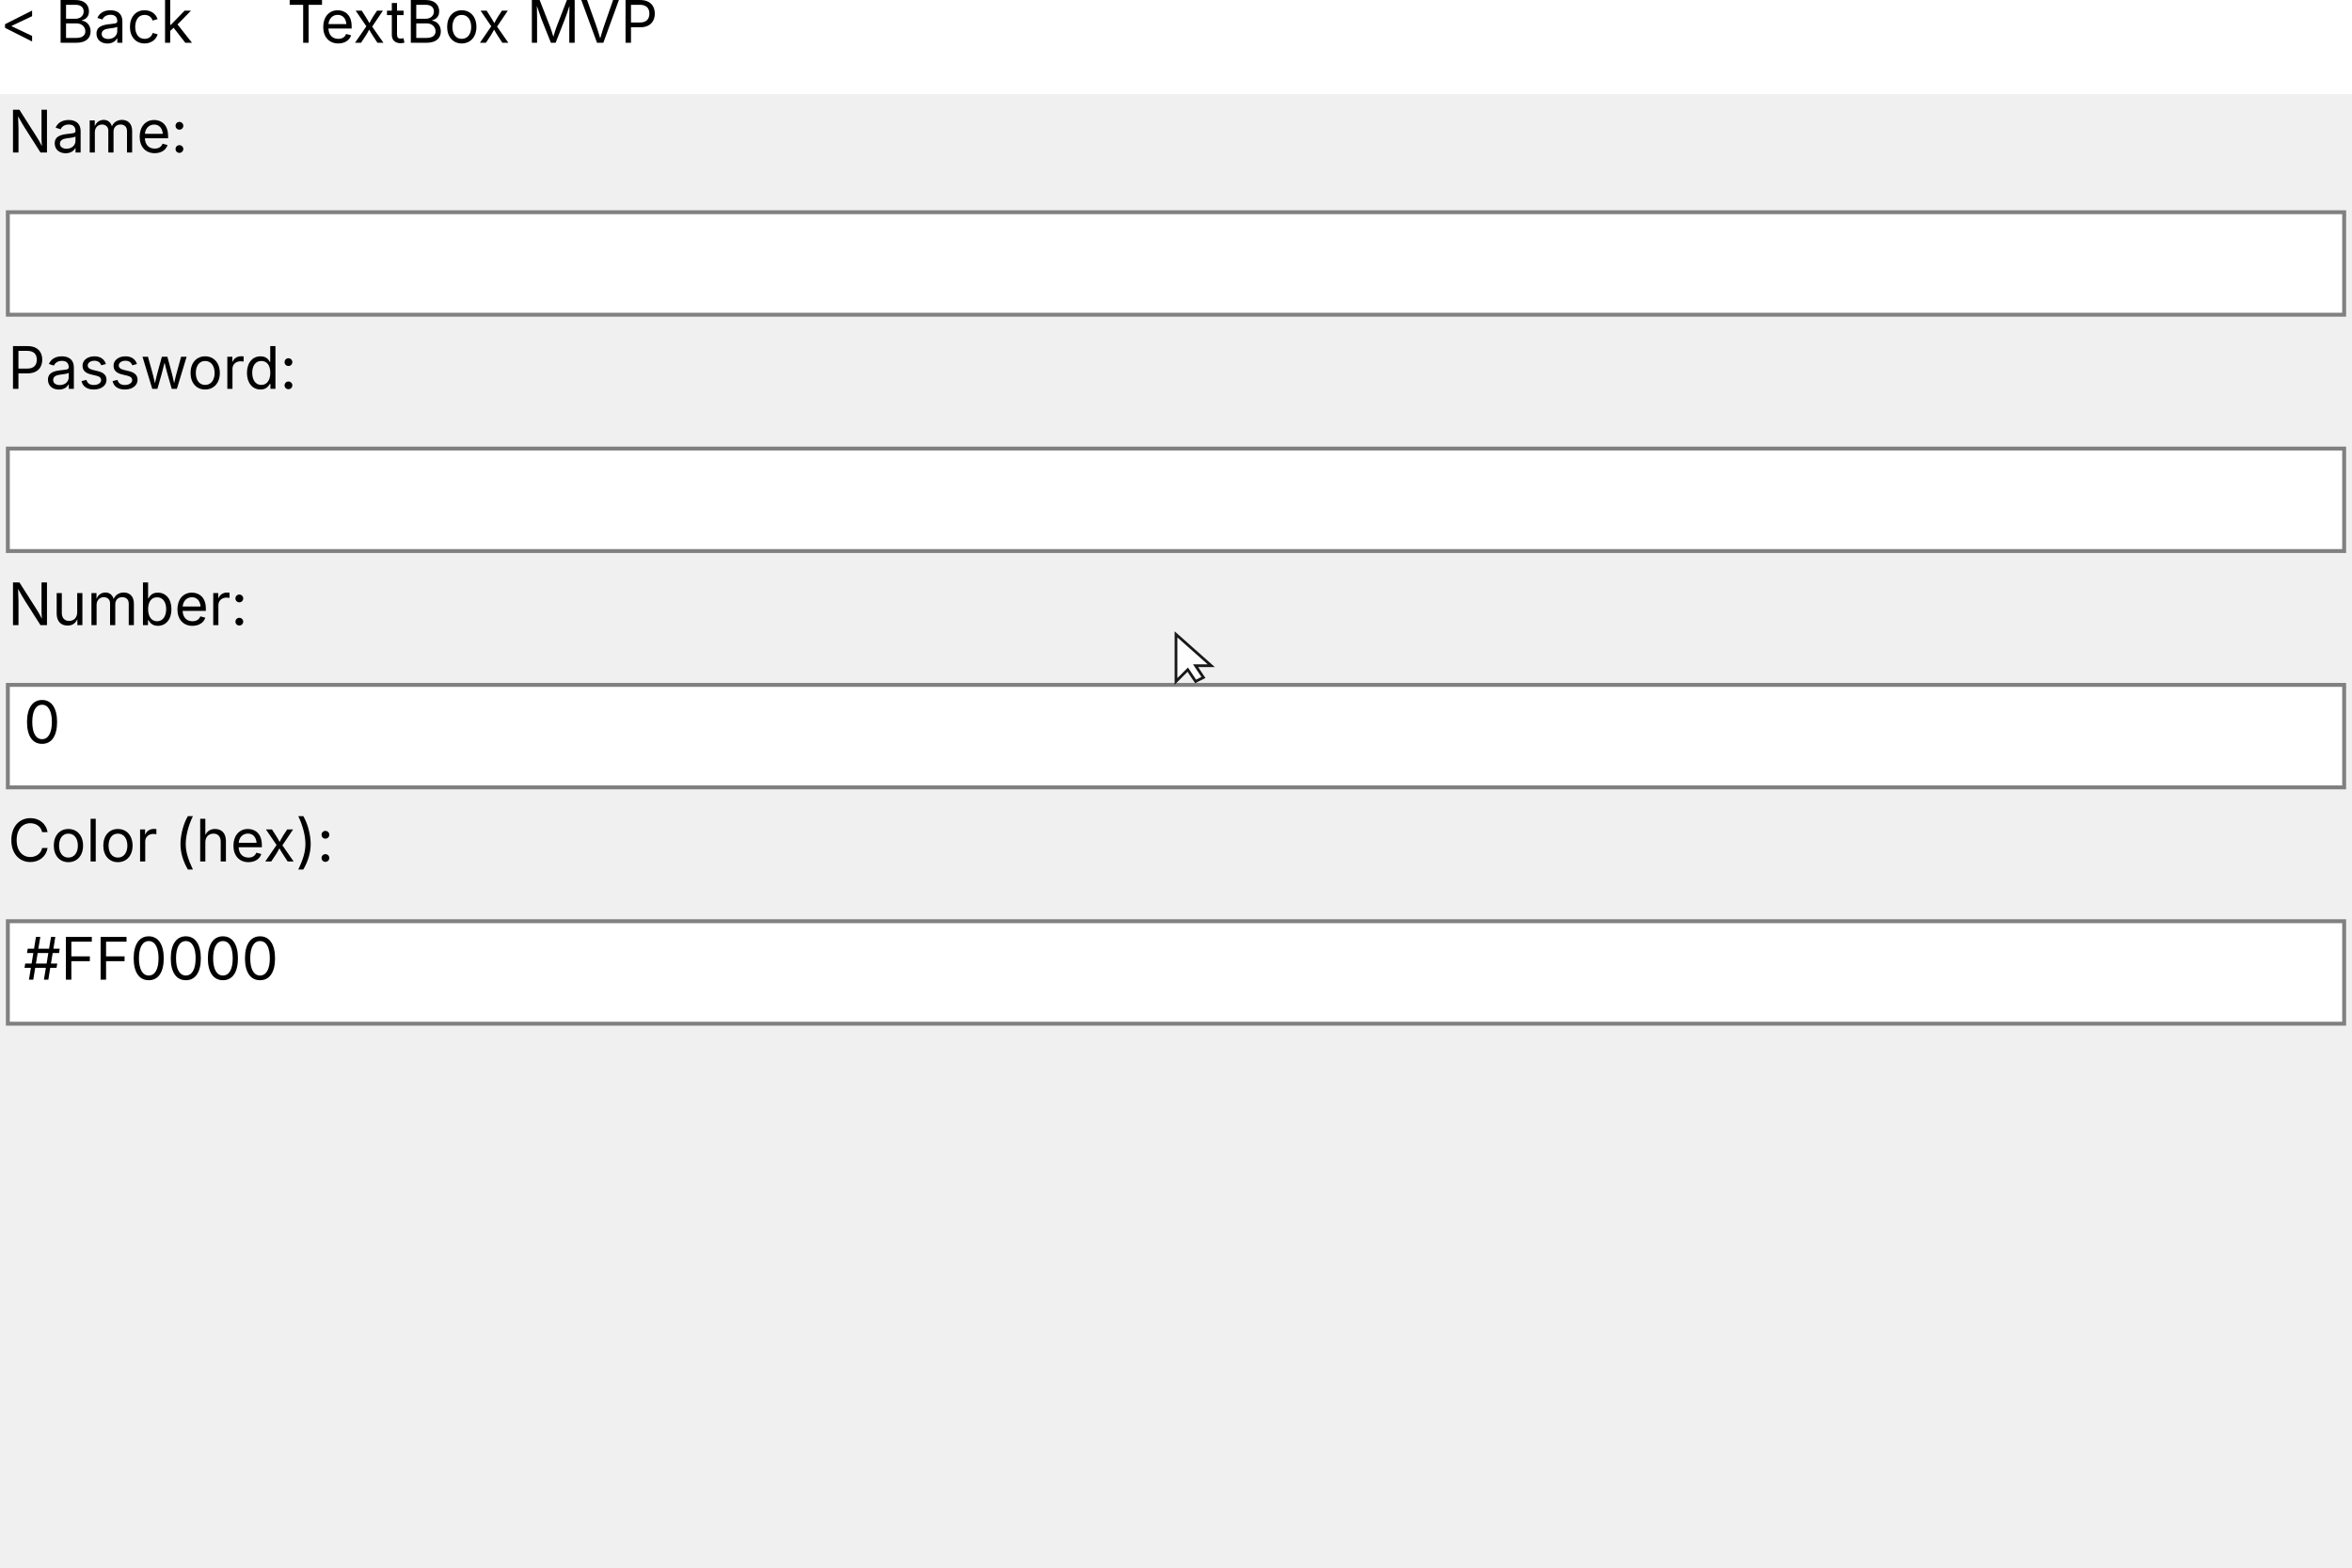
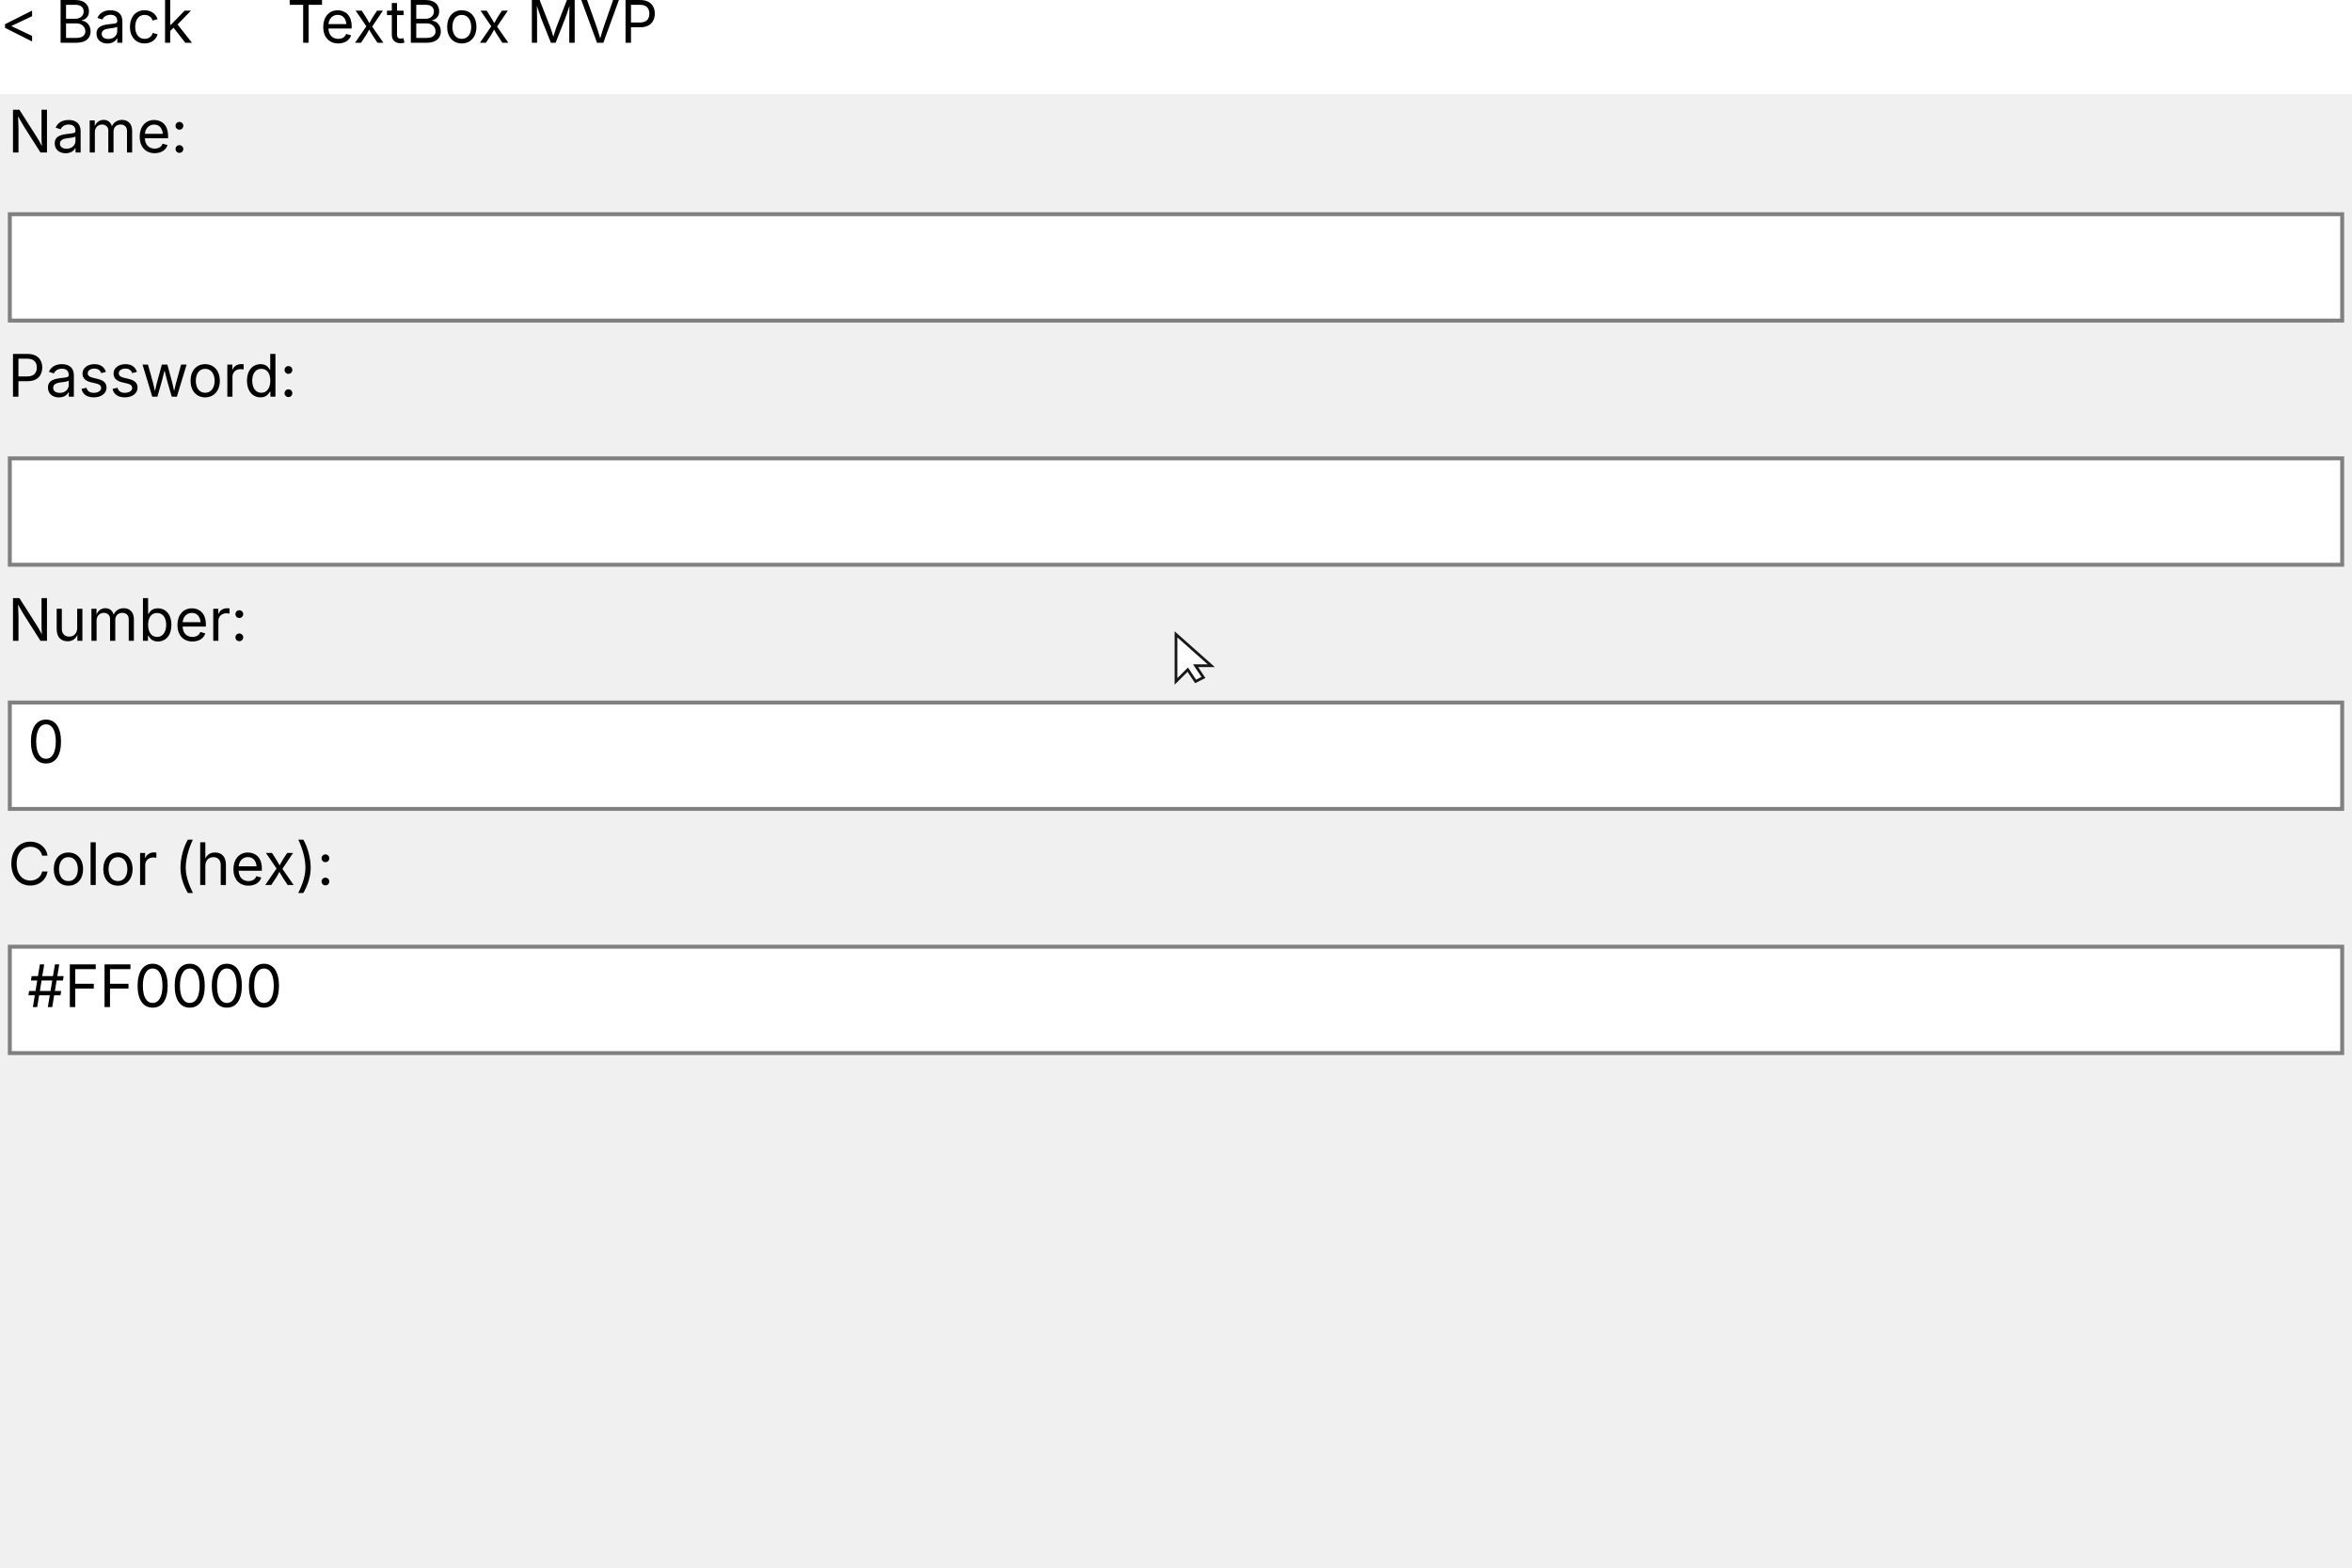
<svg xmlns="http://www.w3.org/2000/svg" width="600" height="400" viewBox="0 0 600 400">
  <text x="2" y="28" fill="#000000" text-anchor="start" dominant-baseline="text-before-edge" font-size="15" font-family="Inter" xml:space="preserve">Name:</text>
-   <rect x="2" y="54.15" width="596" height="26.15" fill="#FFFFFF" />
-   <rect x="2" y="54.15" width="596" height="26.15" fill="none" stroke="#808080" />
-   <text x="2" y="88.3" fill="#000000" text-anchor="start" dominant-baseline="text-before-edge" font-size="15" font-family="Inter" xml:space="preserve">Password:</text>
-   <rect x="2" y="114.45" width="596" height="26.15" fill="#FFFFFF" />
-   <rect x="2" y="114.45" width="596" height="26.15" fill="none" stroke="#808080" />
-   <text x="2" y="148.6" fill="#000000" text-anchor="start" dominant-baseline="text-before-edge" font-size="15" font-family="Inter" xml:space="preserve">Number:</text>
-   <rect x="2" y="174.75" width="596" height="26.15" fill="#FFFFFF" />
-   <rect x="2" y="174.75" width="596" height="26.15" fill="none" stroke="#808080" />
-   <text x="6" y="178.75" fill="#000000" text-anchor="start" dominant-baseline="text-before-edge" font-size="15" font-family="Inter" xml:space="preserve">0</text>
-   <text x="2" y="208.9" fill="#000000" text-anchor="start" dominant-baseline="text-before-edge" font-size="15" font-family="Inter" xml:space="preserve">Color (hex):</text>
-   <rect x="2" y="235.05" width="596" height="26.15" fill="#FFFFFF" />
-   <rect x="2" y="235.05" width="596" height="26.15" fill="none" stroke="#808080" />
-   <text x="6" y="239.05" fill="#000000" text-anchor="start" dominant-baseline="text-before-edge" font-size="15" font-family="Inter" xml:space="preserve">#FF0000</text>
+   <rect x="3" y="55.15" width="594" height="26.15" fill="#FFFFFF" />
+   <rect x="2.5" y="54.65" width="595" height="27.15" fill="none" stroke="#808080" />
+   <text x="2" y="90.3" fill="#000000" text-anchor="start" dominant-baseline="text-before-edge" font-size="15" font-family="Inter" xml:space="preserve">Password:</text>
+   <rect x="3" y="117.45" width="594" height="26.15" fill="#FFFFFF" />
+   <rect x="2.5" y="116.95" width="595" height="27.15" fill="none" stroke="#808080" />
+   <text x="2" y="152.6" fill="#000000" text-anchor="start" dominant-baseline="text-before-edge" font-size="15" font-family="Inter" xml:space="preserve">Number:</text>
+   <rect x="3" y="179.75" width="594" height="26.15" fill="#FFFFFF" />
+   <rect x="2.5" y="179.25" width="595" height="27.15" fill="none" stroke="#808080" />
+   <text x="7" y="183.75" fill="#000000" text-anchor="start" dominant-baseline="text-before-edge" font-size="15" font-family="Inter" xml:space="preserve">0</text>
+   <text x="2" y="214.9" fill="#000000" text-anchor="start" dominant-baseline="text-before-edge" font-size="15" font-family="Inter" xml:space="preserve">Color (hex):</text>
+   <rect x="3" y="242.05" width="594" height="26.15" fill="#FFFFFF" />
+   <rect x="2.5" y="241.55" width="595" height="27.15" fill="none" stroke="#808080" />
+   <text x="7" y="246.05" fill="#000000" text-anchor="start" dominant-baseline="text-before-edge" font-size="15" font-family="Inter" xml:space="preserve">#FF0000</text>
  <rect x="0" y="0" width="600" height="24" fill="#FFFFFF" />
  <text x="0" y="0" fill="#000000" text-anchor="start" dominant-baseline="text-before-edge" font-size="15" font-family="Inter" xml:space="preserve">&lt; Back</text>
  <text x="73.18" y="0" fill="#000000" text-anchor="start" dominant-baseline="text-before-edge" font-size="15" font-family="Inter" xml:space="preserve">TextBox MVP</text>
  <g transform="translate(300 161.8608)" opacity="0.9">
    <polygon points="0,0 0,12 3,9 5,12 7,11 5,8 9,8" fill="white" stroke="black" stroke-width="0.7" />
  </g>
</svg>
